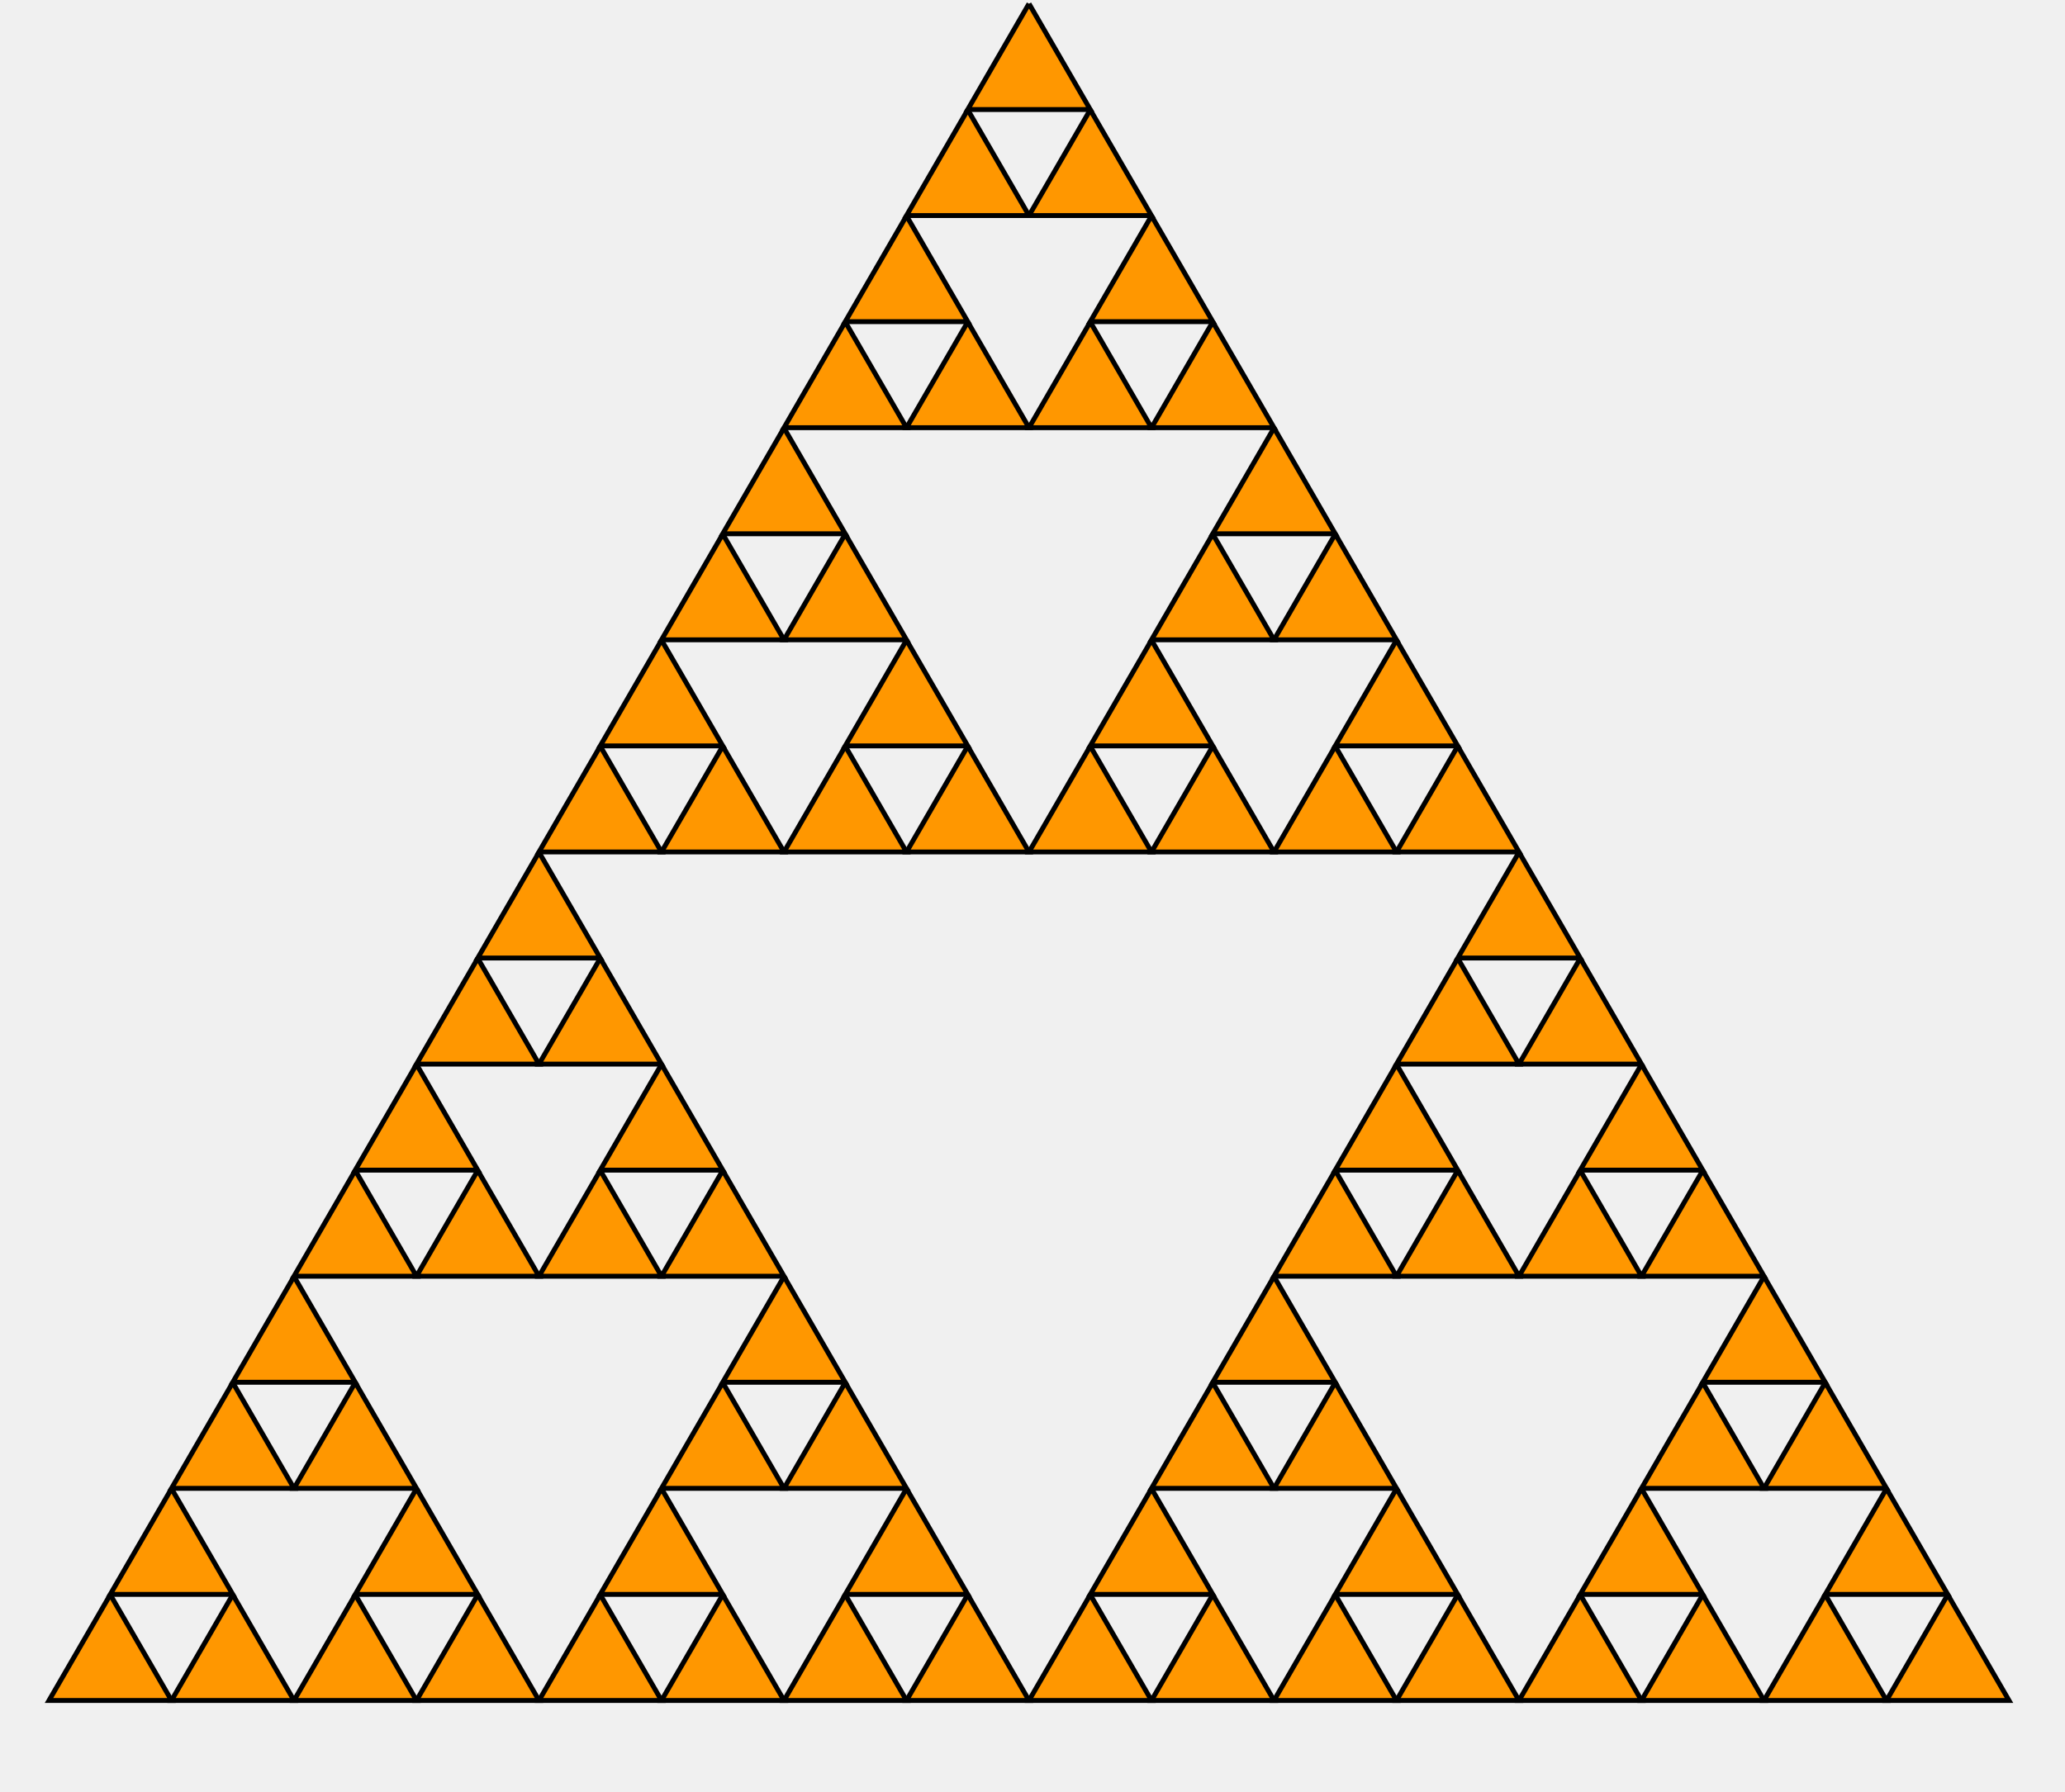
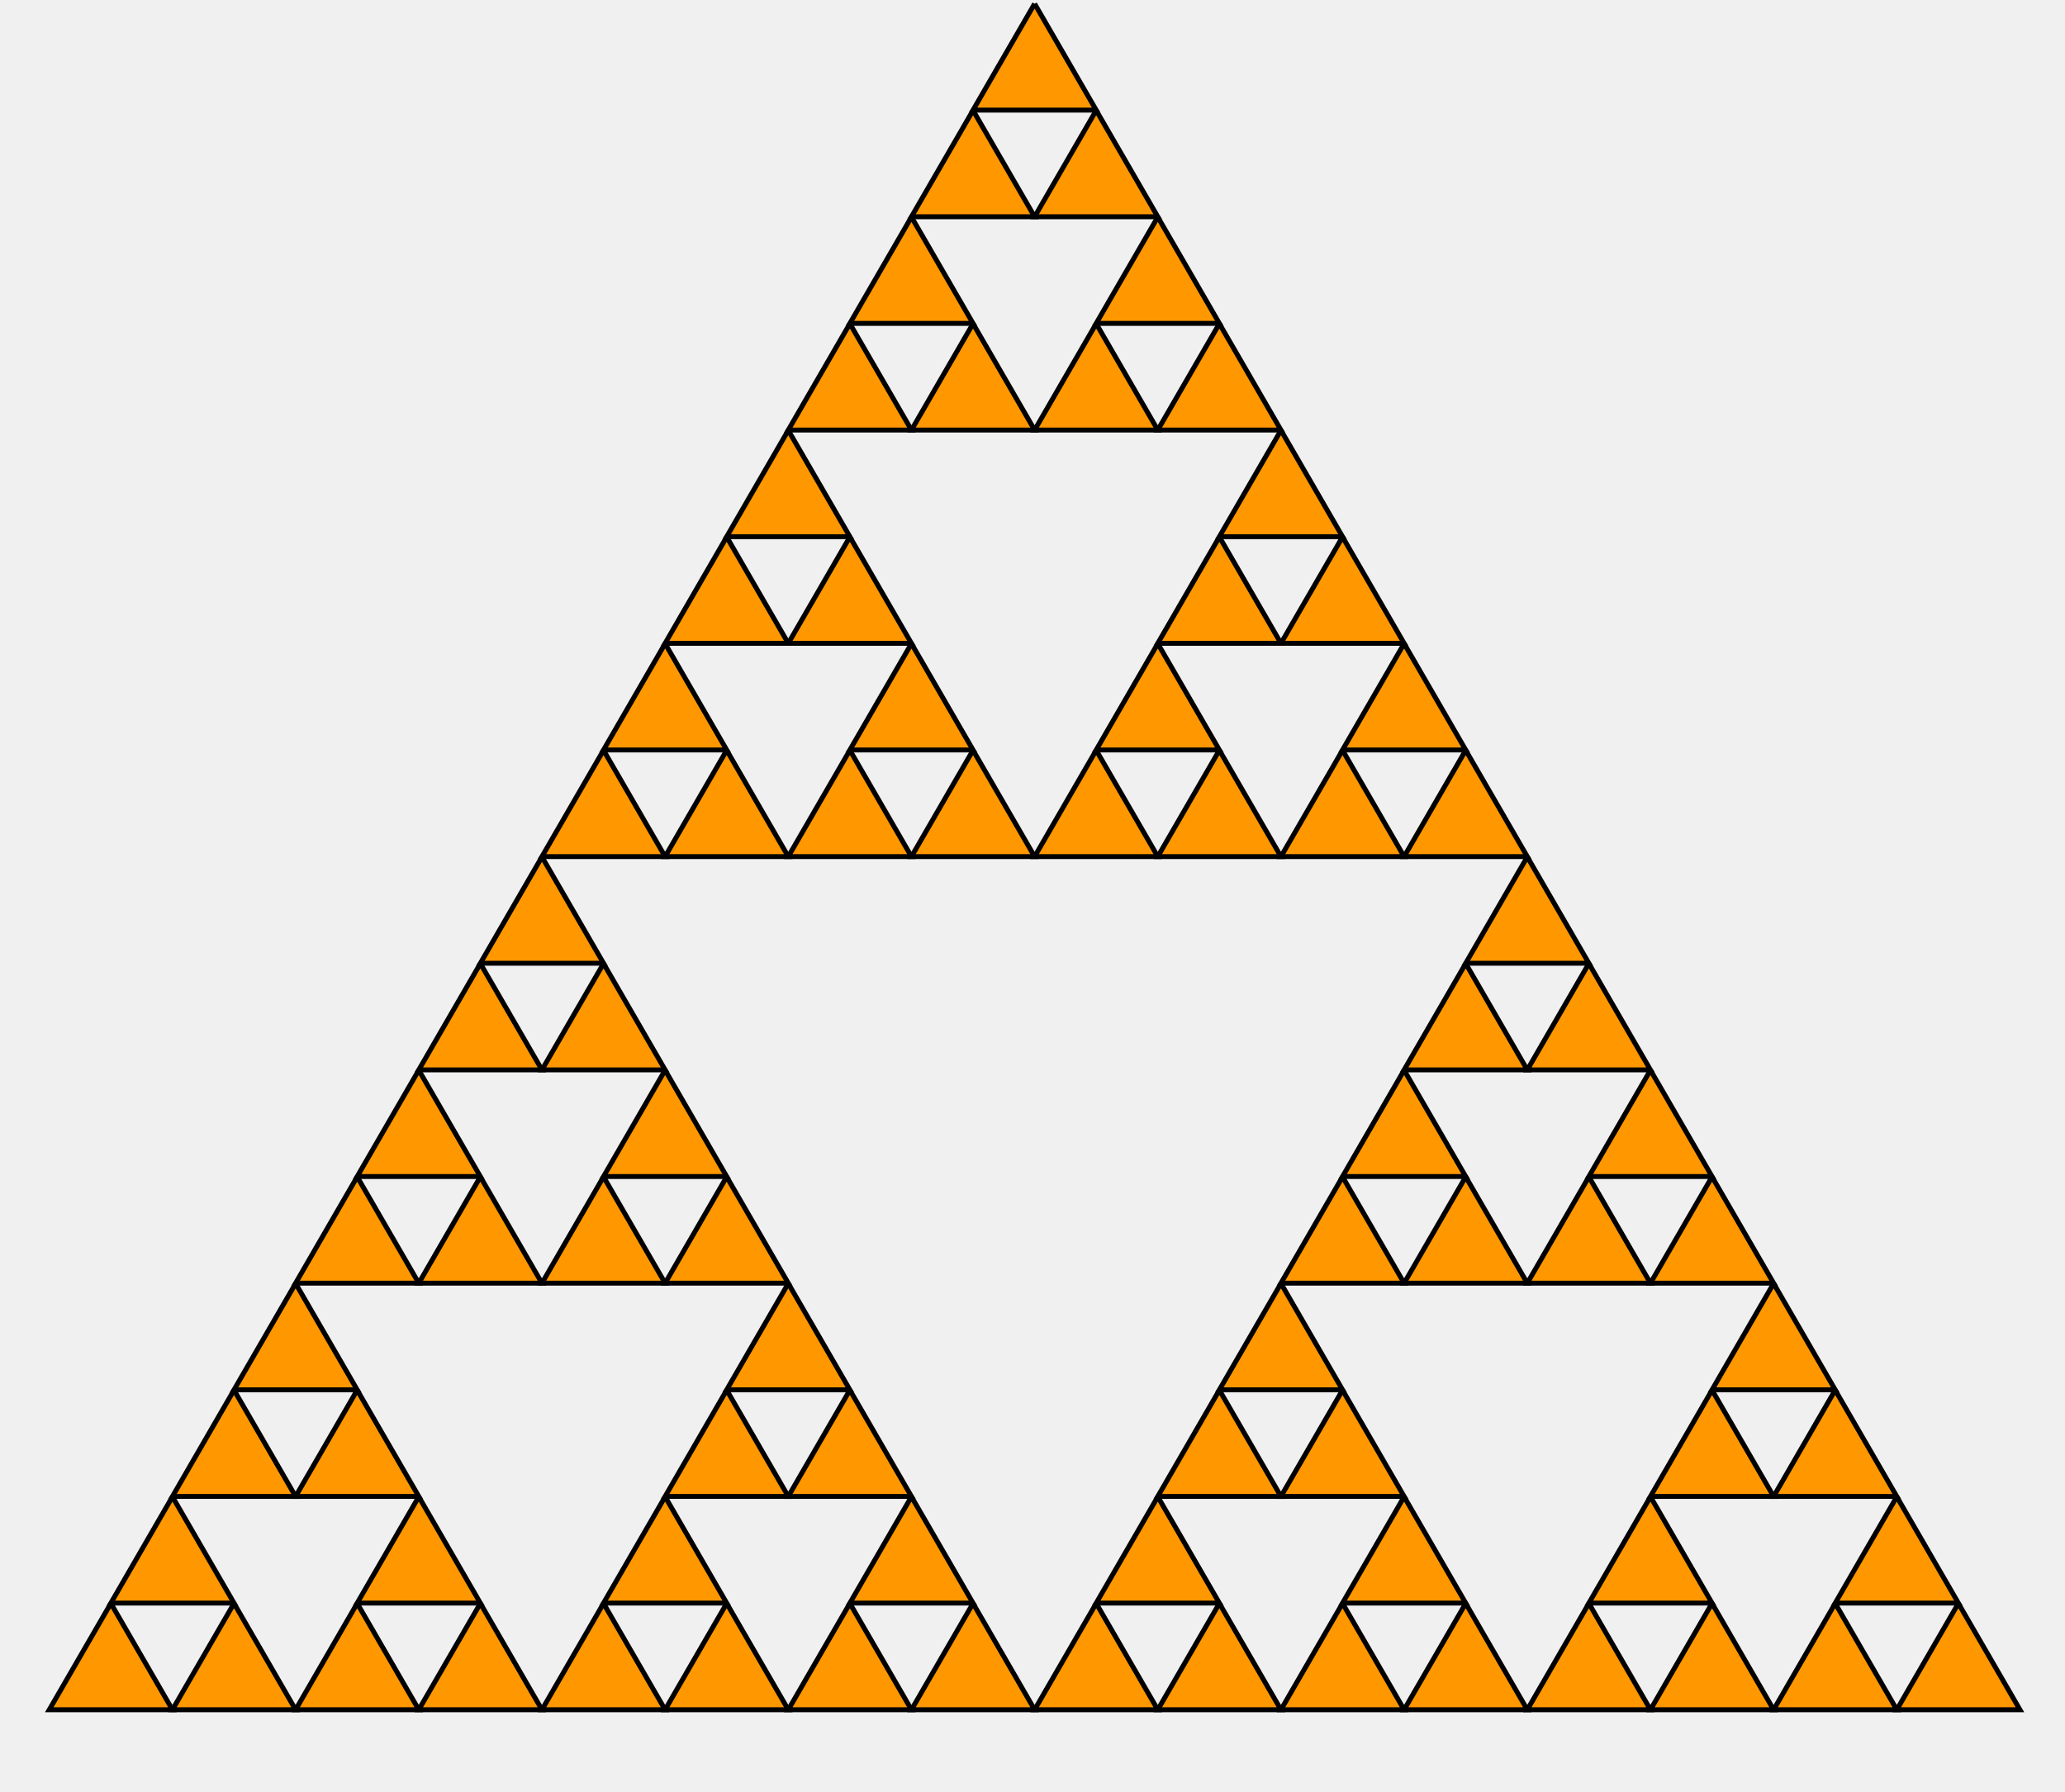
<svg xmlns="http://www.w3.org/2000/svg" baseProfile="full" height="256" version="1.1" width="295">
  <defs>
    <marker id="arrow" markerHeight="3.5" markerWidth="5" orient="auto" refX="5.0" refY="1.7">
      <polygon points="0,0 5,1.75 0,3.5" />
    </marker>
  </defs>
-   <g style="fill:white; stroke: black; stroke-width: 0.01;" transform="scale(70.0) translate(2.1 0.1515544)">
+   <g style="fill:white; stroke: black; stroke-width: 0.01;" transform="scale(70.38175) translate(2.1 0.1515544)">
    <g>
      <g>
        <g>
          <g>
            <g style="fill: #ff9700;" transform="matrix(1.0, 0.0, 0.0, 1.0, 0.0, 0.0)">
              <polyline points="-2.6514380968122673e-17,-0.144 0.125,0.072 -0.125,0.072 -6.186688892561958e-17,-0.144" />
            </g>
            <g transform="matrix(1.0, 0.0, 0.0, 1.0, 0.0, 0.180422)">
              <g transform="matrix(1.0, 0.0, 0.0, 1.0, -0.125, 0.03608439)">
                <g>
                  <g style="fill: #ff9700;" transform="matrix(1.0, 0.0, 0.0, 1.0, 0.0, 0.0)">
                    <polyline points="-2.6514380968122673e-17,-0.144 0.125,0.072 -0.125,0.072 -6.186688892561958e-17,-0.144" />
                  </g>
                  <g transform="matrix(1.0, 0.0, 0.0, 1.0, 0.25, 0.0)">
                    <g style="fill: #ff9700;" transform="matrix(1.0, 0.0, 0.0, 1.0, 0.0, 0.0)">
                      <polyline points="-2.6514380968122673e-17,-0.144 0.125,0.072 -0.125,0.072 -6.186688892561958e-17,-0.144" />
                    </g>
                  </g>
                </g>
              </g>
            </g>
          </g>
          <g transform="matrix(1.0, 0.0, 0.0, 1.0, 0.0, 0.5051815)">
            <g transform="matrix(1.0, 0.0, 0.0, 1.0, -0.25, -0.07216878)">
              <g>
                <g>
                  <g style="fill: #ff9700;" transform="matrix(1.0, 0.0, 0.0, 1.0, 0.0, 0.0)">
                    <polyline points="-2.6514380968122673e-17,-0.144 0.125,0.072 -0.125,0.072 -6.186688892561958e-17,-0.144" />
                  </g>
                  <g transform="matrix(1.0, 0.0, 0.0, 1.0, 0.0, 0.180422)">
                    <g transform="matrix(1.0, 0.0, 0.0, 1.0, -0.125, 0.03608439)">
                      <g>
                        <g style="fill: #ff9700;" transform="matrix(1.0, 0.0, 0.0, 1.0, 0.0, 0.0)">
                          <polyline points="-2.6514380968122673e-17,-0.144 0.125,0.072 -0.125,0.072 -6.186688892561958e-17,-0.144" />
                        </g>
                        <g transform="matrix(1.0, 0.0, 0.0, 1.0, 0.25, 0.0)">
                          <g style="fill: #ff9700;" transform="matrix(1.0, 0.0, 0.0, 1.0, 0.0, 0.0)">
                            <polyline points="-2.6514380968122673e-17,-0.144 0.125,0.072 -0.125,0.072 -6.186688892561958e-17,-0.144" />
                          </g>
                        </g>
                      </g>
                    </g>
                  </g>
                </g>
                <g transform="matrix(1.0, 0.0, 0.0, 1.0, 0.5, 0.0)">
                  <g>
                    <g style="fill: #ff9700;" transform="matrix(1.0, 0.0, 0.0, 1.0, 0.0, 0.0)">
                      <polyline points="-2.6514380968122673e-17,-0.144 0.125,0.072 -0.125,0.072 -6.186688892561958e-17,-0.144" />
                    </g>
                    <g transform="matrix(1.0, 0.0, 0.0, 1.0, 0.0, 0.180422)">
                      <g transform="matrix(1.0, 0.0, 0.0, 1.0, -0.125, 0.03608439)">
                        <g>
                          <g style="fill: #ff9700;" transform="matrix(1.0, 0.0, 0.0, 1.0, 0.0, 0.0)">
                            <polyline points="-2.6514380968122673e-17,-0.144 0.125,0.072 -0.125,0.072 -6.186688892561958e-17,-0.144" />
                          </g>
                          <g transform="matrix(1.0, 0.0, 0.0, 1.0, 0.25, 0.0)">
                            <g style="fill: #ff9700;" transform="matrix(1.0, 0.0, 0.0, 1.0, 0.0, 0.0)">
                              <polyline points="-2.6514380968122673e-17,-0.144 0.125,0.072 -0.125,0.072 -6.186688892561958e-17,-0.144" />
                            </g>
                          </g>
                        </g>
                      </g>
                    </g>
                  </g>
                </g>
              </g>
            </g>
          </g>
        </g>
        <g transform="matrix(1.0, 0.0, 0.0, 1.0, 0.0, 1.154701)">
          <g transform="matrix(1.0, 0.0, 0.0, 1.0, -0.5, -0.2886751)">
            <g>
              <g>
                <g>
                  <g style="fill: #ff9700;" transform="matrix(1.0, 0.0, 0.0, 1.0, 0.0, 0.0)">
                    <polyline points="-2.6514380968122673e-17,-0.144 0.125,0.072 -0.125,0.072 -6.186688892561958e-17,-0.144" />
                  </g>
                  <g transform="matrix(1.0, 0.0, 0.0, 1.0, 0.0, 0.180422)">
                    <g transform="matrix(1.0, 0.0, 0.0, 1.0, -0.125, 0.03608439)">
                      <g>
                        <g style="fill: #ff9700;" transform="matrix(1.0, 0.0, 0.0, 1.0, 0.0, 0.0)">
                          <polyline points="-2.6514380968122673e-17,-0.144 0.125,0.072 -0.125,0.072 -6.186688892561958e-17,-0.144" />
                        </g>
                        <g transform="matrix(1.0, 0.0, 0.0, 1.0, 0.25, 0.0)">
                          <g style="fill: #ff9700;" transform="matrix(1.0, 0.0, 0.0, 1.0, 0.0, 0.0)">
                            <polyline points="-2.6514380968122673e-17,-0.144 0.125,0.072 -0.125,0.072 -6.186688892561958e-17,-0.144" />
                          </g>
                        </g>
                      </g>
                    </g>
                  </g>
                </g>
                <g transform="matrix(1.0, 0.0, 0.0, 1.0, 0.0, 0.5051815)">
                  <g transform="matrix(1.0, 0.0, 0.0, 1.0, -0.25, -0.07216878)">
                    <g>
                      <g>
                        <g style="fill: #ff9700;" transform="matrix(1.0, 0.0, 0.0, 1.0, 0.0, 0.0)">
                          <polyline points="-2.6514380968122673e-17,-0.144 0.125,0.072 -0.125,0.072 -6.186688892561958e-17,-0.144" />
                        </g>
                        <g transform="matrix(1.0, 0.0, 0.0, 1.0, 0.0, 0.180422)">
                          <g transform="matrix(1.0, 0.0, 0.0, 1.0, -0.125, 0.03608439)">
                            <g>
                              <g style="fill: #ff9700;" transform="matrix(1.0, 0.0, 0.0, 1.0, 0.0, 0.0)">
                                <polyline points="-2.6514380968122673e-17,-0.144 0.125,0.072 -0.125,0.072 -6.186688892561958e-17,-0.144" />
                              </g>
                              <g transform="matrix(1.0, 0.0, 0.0, 1.0, 0.25, 0.0)">
                                <g style="fill: #ff9700;" transform="matrix(1.0, 0.0, 0.0, 1.0, 0.0, 0.0)">
                                  <polyline points="-2.6514380968122673e-17,-0.144 0.125,0.072 -0.125,0.072 -6.186688892561958e-17,-0.144" />
                                </g>
                              </g>
                            </g>
                          </g>
                        </g>
                      </g>
                      <g transform="matrix(1.0, 0.0, 0.0, 1.0, 0.5, 0.0)">
                        <g>
                          <g style="fill: #ff9700;" transform="matrix(1.0, 0.0, 0.0, 1.0, 0.0, 0.0)">
                            <polyline points="-2.6514380968122673e-17,-0.144 0.125,0.072 -0.125,0.072 -6.186688892561958e-17,-0.144" />
                          </g>
                          <g transform="matrix(1.0, 0.0, 0.0, 1.0, 0.0, 0.180422)">
                            <g transform="matrix(1.0, 0.0, 0.0, 1.0, -0.125, 0.03608439)">
                              <g>
                                <g style="fill: #ff9700;" transform="matrix(1.0, 0.0, 0.0, 1.0, 0.0, 0.0)">
                                  <polyline points="-2.6514380968122673e-17,-0.144 0.125,0.072 -0.125,0.072 -6.186688892561958e-17,-0.144" />
                                </g>
                                <g transform="matrix(1.0, 0.0, 0.0, 1.0, 0.25, 0.0)">
                                  <g style="fill: #ff9700;" transform="matrix(1.0, 0.0, 0.0, 1.0, 0.0, 0.0)">
                                    <polyline points="-2.6514380968122673e-17,-0.144 0.125,0.072 -0.125,0.072 -6.186688892561958e-17,-0.144" />
                                  </g>
                                </g>
                              </g>
                            </g>
                          </g>
                        </g>
                      </g>
                    </g>
                  </g>
                </g>
              </g>
              <g transform="matrix(1.0, 0.0, 0.0, 1.0, 1, 0.0)">
                <g>
                  <g>
                    <g style="fill: #ff9700;" transform="matrix(1.0, 0.0, 0.0, 1.0, 0.0, 0.0)">
                      <polyline points="-2.6514380968122673e-17,-0.144 0.125,0.072 -0.125,0.072 -6.186688892561958e-17,-0.144" />
                    </g>
                    <g transform="matrix(1.0, 0.0, 0.0, 1.0, 0.0, 0.180422)">
                      <g transform="matrix(1.0, 0.0, 0.0, 1.0, -0.125, 0.03608439)">
                        <g>
                          <g style="fill: #ff9700;" transform="matrix(1.0, 0.0, 0.0, 1.0, 0.0, 0.0)">
                            <polyline points="-2.6514380968122673e-17,-0.144 0.125,0.072 -0.125,0.072 -6.186688892561958e-17,-0.144" />
                          </g>
                          <g transform="matrix(1.0, 0.0, 0.0, 1.0, 0.25, 0.0)">
                            <g style="fill: #ff9700;" transform="matrix(1.0, 0.0, 0.0, 1.0, 0.0, 0.0)">
                              <polyline points="-2.6514380968122673e-17,-0.144 0.125,0.072 -0.125,0.072 -6.186688892561958e-17,-0.144" />
                            </g>
                          </g>
                        </g>
                      </g>
                    </g>
                  </g>
                  <g transform="matrix(1.0, 0.0, 0.0, 1.0, 0.0, 0.5051815)">
                    <g transform="matrix(1.0, 0.0, 0.0, 1.0, -0.25, -0.07216878)">
                      <g>
                        <g>
                          <g style="fill: #ff9700;" transform="matrix(1.0, 0.0, 0.0, 1.0, 0.0, 0.0)">
                            <polyline points="-2.6514380968122673e-17,-0.144 0.125,0.072 -0.125,0.072 -6.186688892561958e-17,-0.144" />
                          </g>
                          <g transform="matrix(1.0, 0.0, 0.0, 1.0, 0.0, 0.180422)">
                            <g transform="matrix(1.0, 0.0, 0.0, 1.0, -0.125, 0.03608439)">
                              <g>
                                <g style="fill: #ff9700;" transform="matrix(1.0, 0.0, 0.0, 1.0, 0.0, 0.0)">
                                  <polyline points="-2.6514380968122673e-17,-0.144 0.125,0.072 -0.125,0.072 -6.186688892561958e-17,-0.144" />
                                </g>
                                <g transform="matrix(1.0, 0.0, 0.0, 1.0, 0.25, 0.0)">
                                  <g style="fill: #ff9700;" transform="matrix(1.0, 0.0, 0.0, 1.0, 0.0, 0.0)">
                                    <polyline points="-2.6514380968122673e-17,-0.144 0.125,0.072 -0.125,0.072 -6.186688892561958e-17,-0.144" />
                                  </g>
                                </g>
                              </g>
                            </g>
                          </g>
                        </g>
                        <g transform="matrix(1.0, 0.0, 0.0, 1.0, 0.5, 0.0)">
                          <g>
                            <g style="fill: #ff9700;" transform="matrix(1.0, 0.0, 0.0, 1.0, 0.0, 0.0)">
                              <polyline points="-2.6514380968122673e-17,-0.144 0.125,0.072 -0.125,0.072 -6.186688892561958e-17,-0.144" />
                            </g>
                            <g transform="matrix(1.0, 0.0, 0.0, 1.0, 0.0, 0.180422)">
                              <g transform="matrix(1.0, 0.0, 0.0, 1.0, -0.125, 0.03608439)">
                                <g>
                                  <g style="fill: #ff9700;" transform="matrix(1.0, 0.0, 0.0, 1.0, 0.0, 0.0)">
                                    <polyline points="-2.6514380968122673e-17,-0.144 0.125,0.072 -0.125,0.072 -6.186688892561958e-17,-0.144" />
                                  </g>
                                  <g transform="matrix(1.0, 0.0, 0.0, 1.0, 0.25, 0.0)">
                                    <g style="fill: #ff9700;" transform="matrix(1.0, 0.0, 0.0, 1.0, 0.0, 0.0)">
                                      <polyline points="-2.6514380968122673e-17,-0.144 0.125,0.072 -0.125,0.072 -6.186688892561958e-17,-0.144" />
                                    </g>
                                  </g>
                                </g>
                              </g>
                            </g>
                          </g>
                        </g>
                      </g>
                    </g>
                  </g>
                </g>
              </g>
            </g>
          </g>
        </g>
      </g>
      <g transform="matrix(1.0, 0.0, 0.0, 1.0, 0.0, 2.453739)">
        <g transform="matrix(1.0, 0.0, 0.0, 1.0, -1, -0.7216878)">
          <g>
            <g>
              <g>
                <g>
                  <g style="fill: #ff9700;" transform="matrix(1.0, 0.0, 0.0, 1.0, 0.0, 0.0)">
                    <polyline points="-2.6514380968122673e-17,-0.144 0.125,0.072 -0.125,0.072 -6.186688892561958e-17,-0.144" />
                  </g>
                  <g transform="matrix(1.0, 0.0, 0.0, 1.0, 0.0, 0.180422)">
                    <g transform="matrix(1.0, 0.0, 0.0, 1.0, -0.125, 0.03608439)">
                      <g>
                        <g style="fill: #ff9700;" transform="matrix(1.0, 0.0, 0.0, 1.0, 0.0, 0.0)">
                          <polyline points="-2.6514380968122673e-17,-0.144 0.125,0.072 -0.125,0.072 -6.186688892561958e-17,-0.144" />
                        </g>
                        <g transform="matrix(1.0, 0.0, 0.0, 1.0, 0.25, 0.0)">
                          <g style="fill: #ff9700;" transform="matrix(1.0, 0.0, 0.0, 1.0, 0.0, 0.0)">
                            <polyline points="-2.6514380968122673e-17,-0.144 0.125,0.072 -0.125,0.072 -6.186688892561958e-17,-0.144" />
                          </g>
                        </g>
                      </g>
                    </g>
                  </g>
                </g>
                <g transform="matrix(1.0, 0.0, 0.0, 1.0, 0.0, 0.5051815)">
                  <g transform="matrix(1.0, 0.0, 0.0, 1.0, -0.25, -0.07216878)">
                    <g>
                      <g>
                        <g style="fill: #ff9700;" transform="matrix(1.0, 0.0, 0.0, 1.0, 0.0, 0.0)">
                          <polyline points="-2.6514380968122673e-17,-0.144 0.125,0.072 -0.125,0.072 -6.186688892561958e-17,-0.144" />
                        </g>
                        <g transform="matrix(1.0, 0.0, 0.0, 1.0, 0.0, 0.180422)">
                          <g transform="matrix(1.0, 0.0, 0.0, 1.0, -0.125, 0.03608439)">
                            <g>
                              <g style="fill: #ff9700;" transform="matrix(1.0, 0.0, 0.0, 1.0, 0.0, 0.0)">
                                <polyline points="-2.6514380968122673e-17,-0.144 0.125,0.072 -0.125,0.072 -6.186688892561958e-17,-0.144" />
                              </g>
                              <g transform="matrix(1.0, 0.0, 0.0, 1.0, 0.25, 0.0)">
                                <g style="fill: #ff9700;" transform="matrix(1.0, 0.0, 0.0, 1.0, 0.0, 0.0)">
                                  <polyline points="-2.6514380968122673e-17,-0.144 0.125,0.072 -0.125,0.072 -6.186688892561958e-17,-0.144" />
                                </g>
                              </g>
                            </g>
                          </g>
                        </g>
                      </g>
                      <g transform="matrix(1.0, 0.0, 0.0, 1.0, 0.5, 0.0)">
                        <g>
                          <g style="fill: #ff9700;" transform="matrix(1.0, 0.0, 0.0, 1.0, 0.0, 0.0)">
                            <polyline points="-2.6514380968122673e-17,-0.144 0.125,0.072 -0.125,0.072 -6.186688892561958e-17,-0.144" />
                          </g>
                          <g transform="matrix(1.0, 0.0, 0.0, 1.0, 0.0, 0.180422)">
                            <g transform="matrix(1.0, 0.0, 0.0, 1.0, -0.125, 0.03608439)">
                              <g>
                                <g style="fill: #ff9700;" transform="matrix(1.0, 0.0, 0.0, 1.0, 0.0, 0.0)">
                                  <polyline points="-2.6514380968122673e-17,-0.144 0.125,0.072 -0.125,0.072 -6.186688892561958e-17,-0.144" />
                                </g>
                                <g transform="matrix(1.0, 0.0, 0.0, 1.0, 0.25, 0.0)">
                                  <g style="fill: #ff9700;" transform="matrix(1.0, 0.0, 0.0, 1.0, 0.0, 0.0)">
                                    <polyline points="-2.6514380968122673e-17,-0.144 0.125,0.072 -0.125,0.072 -6.186688892561958e-17,-0.144" />
                                  </g>
                                </g>
                              </g>
                            </g>
                          </g>
                        </g>
                      </g>
                    </g>
                  </g>
                </g>
              </g>
              <g transform="matrix(1.0, 0.0, 0.0, 1.0, 0.0, 1.154701)">
                <g transform="matrix(1.0, 0.0, 0.0, 1.0, -0.5, -0.2886751)">
                  <g>
                    <g>
                      <g>
                        <g style="fill: #ff9700;" transform="matrix(1.0, 0.0, 0.0, 1.0, 0.0, 0.0)">
                          <polyline points="-2.6514380968122673e-17,-0.144 0.125,0.072 -0.125,0.072 -6.186688892561958e-17,-0.144" />
                        </g>
                        <g transform="matrix(1.0, 0.0, 0.0, 1.0, 0.0, 0.180422)">
                          <g transform="matrix(1.0, 0.0, 0.0, 1.0, -0.125, 0.03608439)">
                            <g>
                              <g style="fill: #ff9700;" transform="matrix(1.0, 0.0, 0.0, 1.0, 0.0, 0.0)">
                                <polyline points="-2.6514380968122673e-17,-0.144 0.125,0.072 -0.125,0.072 -6.186688892561958e-17,-0.144" />
                              </g>
                              <g transform="matrix(1.0, 0.0, 0.0, 1.0, 0.25, 0.0)">
                                <g style="fill: #ff9700;" transform="matrix(1.0, 0.0, 0.0, 1.0, 0.0, 0.0)">
                                  <polyline points="-2.6514380968122673e-17,-0.144 0.125,0.072 -0.125,0.072 -6.186688892561958e-17,-0.144" />
                                </g>
                              </g>
                            </g>
                          </g>
                        </g>
                      </g>
                      <g transform="matrix(1.0, 0.0, 0.0, 1.0, 0.0, 0.5051815)">
                        <g transform="matrix(1.0, 0.0, 0.0, 1.0, -0.25, -0.07216878)">
                          <g>
                            <g>
                              <g style="fill: #ff9700;" transform="matrix(1.0, 0.0, 0.0, 1.0, 0.0, 0.0)">
                                <polyline points="-2.6514380968122673e-17,-0.144 0.125,0.072 -0.125,0.072 -6.186688892561958e-17,-0.144" />
                              </g>
                              <g transform="matrix(1.0, 0.0, 0.0, 1.0, 0.0, 0.180422)">
                                <g transform="matrix(1.0, 0.0, 0.0, 1.0, -0.125, 0.03608439)">
                                  <g>
                                    <g style="fill: #ff9700;" transform="matrix(1.0, 0.0, 0.0, 1.0, 0.0, 0.0)">
                                      <polyline points="-2.6514380968122673e-17,-0.144 0.125,0.072 -0.125,0.072 -6.186688892561958e-17,-0.144" />
                                    </g>
                                    <g transform="matrix(1.0, 0.0, 0.0, 1.0, 0.25, 0.0)">
                                      <g style="fill: #ff9700;" transform="matrix(1.0, 0.0, 0.0, 1.0, 0.0, 0.0)">
                                        <polyline points="-2.6514380968122673e-17,-0.144 0.125,0.072 -0.125,0.072 -6.186688892561958e-17,-0.144" />
                                      </g>
                                    </g>
                                  </g>
                                </g>
                              </g>
                            </g>
                            <g transform="matrix(1.0, 0.0, 0.0, 1.0, 0.5, 0.0)">
                              <g>
                                <g style="fill: #ff9700;" transform="matrix(1.0, 0.0, 0.0, 1.0, 0.0, 0.0)">
                                  <polyline points="-2.6514380968122673e-17,-0.144 0.125,0.072 -0.125,0.072 -6.186688892561958e-17,-0.144" />
                                </g>
                                <g transform="matrix(1.0, 0.0, 0.0, 1.0, 0.0, 0.180422)">
                                  <g transform="matrix(1.0, 0.0, 0.0, 1.0, -0.125, 0.03608439)">
                                    <g>
                                      <g style="fill: #ff9700;" transform="matrix(1.0, 0.0, 0.0, 1.0, 0.0, 0.0)">
                                        <polyline points="-2.6514380968122673e-17,-0.144 0.125,0.072 -0.125,0.072 -6.186688892561958e-17,-0.144" />
                                      </g>
                                      <g transform="matrix(1.0, 0.0, 0.0, 1.0, 0.25, 0.0)">
                                        <g style="fill: #ff9700;" transform="matrix(1.0, 0.0, 0.0, 1.0, 0.0, 0.0)">
                                          <polyline points="-2.6514380968122673e-17,-0.144 0.125,0.072 -0.125,0.072 -6.186688892561958e-17,-0.144" />
                                        </g>
                                      </g>
                                    </g>
                                  </g>
                                </g>
                              </g>
                            </g>
                          </g>
                        </g>
                      </g>
                    </g>
                    <g transform="matrix(1.0, 0.0, 0.0, 1.0, 1, 0.0)">
                      <g>
                        <g>
                          <g style="fill: #ff9700;" transform="matrix(1.0, 0.0, 0.0, 1.0, 0.0, 0.0)">
                            <polyline points="-2.6514380968122673e-17,-0.144 0.125,0.072 -0.125,0.072 -6.186688892561958e-17,-0.144" />
                          </g>
                          <g transform="matrix(1.0, 0.0, 0.0, 1.0, 0.0, 0.180422)">
                            <g transform="matrix(1.0, 0.0, 0.0, 1.0, -0.125, 0.03608439)">
                              <g>
                                <g style="fill: #ff9700;" transform="matrix(1.0, 0.0, 0.0, 1.0, 0.0, 0.0)">
                                  <polyline points="-2.6514380968122673e-17,-0.144 0.125,0.072 -0.125,0.072 -6.186688892561958e-17,-0.144" />
                                </g>
                                <g transform="matrix(1.0, 0.0, 0.0, 1.0, 0.25, 0.0)">
                                  <g style="fill: #ff9700;" transform="matrix(1.0, 0.0, 0.0, 1.0, 0.0, 0.0)">
                                    <polyline points="-2.6514380968122673e-17,-0.144 0.125,0.072 -0.125,0.072 -6.186688892561958e-17,-0.144" />
                                  </g>
                                </g>
                              </g>
                            </g>
                          </g>
                        </g>
                        <g transform="matrix(1.0, 0.0, 0.0, 1.0, 0.0, 0.5051815)">
                          <g transform="matrix(1.0, 0.0, 0.0, 1.0, -0.25, -0.07216878)">
                            <g>
                              <g>
                                <g style="fill: #ff9700;" transform="matrix(1.0, 0.0, 0.0, 1.0, 0.0, 0.0)">
                                  <polyline points="-2.6514380968122673e-17,-0.144 0.125,0.072 -0.125,0.072 -6.186688892561958e-17,-0.144" />
                                </g>
                                <g transform="matrix(1.0, 0.0, 0.0, 1.0, 0.0, 0.180422)">
                                  <g transform="matrix(1.0, 0.0, 0.0, 1.0, -0.125, 0.03608439)">
                                    <g>
                                      <g style="fill: #ff9700;" transform="matrix(1.0, 0.0, 0.0, 1.0, 0.0, 0.0)">
                                        <polyline points="-2.6514380968122673e-17,-0.144 0.125,0.072 -0.125,0.072 -6.186688892561958e-17,-0.144" />
                                      </g>
                                      <g transform="matrix(1.0, 0.0, 0.0, 1.0, 0.25, 0.0)">
                                        <g style="fill: #ff9700;" transform="matrix(1.0, 0.0, 0.0, 1.0, 0.0, 0.0)">
                                          <polyline points="-2.6514380968122673e-17,-0.144 0.125,0.072 -0.125,0.072 -6.186688892561958e-17,-0.144" />
                                        </g>
                                      </g>
                                    </g>
                                  </g>
                                </g>
                              </g>
                              <g transform="matrix(1.0, 0.0, 0.0, 1.0, 0.5, 0.0)">
                                <g>
                                  <g style="fill: #ff9700;" transform="matrix(1.0, 0.0, 0.0, 1.0, 0.0, 0.0)">
                                    <polyline points="-2.6514380968122673e-17,-0.144 0.125,0.072 -0.125,0.072 -6.186688892561958e-17,-0.144" />
                                  </g>
                                  <g transform="matrix(1.0, 0.0, 0.0, 1.0, 0.0, 0.180422)">
                                    <g transform="matrix(1.0, 0.0, 0.0, 1.0, -0.125, 0.03608439)">
                                      <g>
                                        <g style="fill: #ff9700;" transform="matrix(1.0, 0.0, 0.0, 1.0, 0.0, 0.0)">
                                          <polyline points="-2.6514380968122673e-17,-0.144 0.125,0.072 -0.125,0.072 -6.186688892561958e-17,-0.144" />
                                        </g>
                                        <g transform="matrix(1.0, 0.0, 0.0, 1.0, 0.25, 0.0)">
                                          <g style="fill: #ff9700;" transform="matrix(1.0, 0.0, 0.0, 1.0, 0.0, 0.0)">
                                            <polyline points="-2.6514380968122673e-17,-0.144 0.125,0.072 -0.125,0.072 -6.186688892561958e-17,-0.144" />
                                          </g>
                                        </g>
                                      </g>
                                    </g>
                                  </g>
                                </g>
                              </g>
                            </g>
                          </g>
                        </g>
                      </g>
                    </g>
                  </g>
                </g>
              </g>
            </g>
            <g transform="matrix(1.0, 0.0, 0.0, 1.0, 2, 0.0)">
              <g>
                <g>
                  <g>
                    <g style="fill: #ff9700;" transform="matrix(1.0, 0.0, 0.0, 1.0, 0.0, 0.0)">
                      <polyline points="-2.6514380968122673e-17,-0.144 0.125,0.072 -0.125,0.072 -6.186688892561958e-17,-0.144" />
                    </g>
                    <g transform="matrix(1.0, 0.0, 0.0, 1.0, 0.0, 0.180422)">
                      <g transform="matrix(1.0, 0.0, 0.0, 1.0, -0.125, 0.03608439)">
                        <g>
                          <g style="fill: #ff9700;" transform="matrix(1.0, 0.0, 0.0, 1.0, 0.0, 0.0)">
                            <polyline points="-2.6514380968122673e-17,-0.144 0.125,0.072 -0.125,0.072 -6.186688892561958e-17,-0.144" />
                          </g>
                          <g transform="matrix(1.0, 0.0, 0.0, 1.0, 0.25, 0.0)">
                            <g style="fill: #ff9700;" transform="matrix(1.0, 0.0, 0.0, 1.0, 0.0, 0.0)">
                              <polyline points="-2.6514380968122673e-17,-0.144 0.125,0.072 -0.125,0.072 -6.186688892561958e-17,-0.144" />
                            </g>
                          </g>
                        </g>
                      </g>
                    </g>
                  </g>
                  <g transform="matrix(1.0, 0.0, 0.0, 1.0, 0.0, 0.5051815)">
                    <g transform="matrix(1.0, 0.0, 0.0, 1.0, -0.25, -0.07216878)">
                      <g>
                        <g>
                          <g style="fill: #ff9700;" transform="matrix(1.0, 0.0, 0.0, 1.0, 0.0, 0.0)">
                            <polyline points="-2.6514380968122673e-17,-0.144 0.125,0.072 -0.125,0.072 -6.186688892561958e-17,-0.144" />
                          </g>
                          <g transform="matrix(1.0, 0.0, 0.0, 1.0, 0.0, 0.180422)">
                            <g transform="matrix(1.0, 0.0, 0.0, 1.0, -0.125, 0.03608439)">
                              <g>
                                <g style="fill: #ff9700;" transform="matrix(1.0, 0.0, 0.0, 1.0, 0.0, 0.0)">
                                  <polyline points="-2.6514380968122673e-17,-0.144 0.125,0.072 -0.125,0.072 -6.186688892561958e-17,-0.144" />
                                </g>
                                <g transform="matrix(1.0, 0.0, 0.0, 1.0, 0.25, 0.0)">
                                  <g style="fill: #ff9700;" transform="matrix(1.0, 0.0, 0.0, 1.0, 0.0, 0.0)">
                                    <polyline points="-2.6514380968122673e-17,-0.144 0.125,0.072 -0.125,0.072 -6.186688892561958e-17,-0.144" />
                                  </g>
                                </g>
                              </g>
                            </g>
                          </g>
                        </g>
                        <g transform="matrix(1.0, 0.0, 0.0, 1.0, 0.5, 0.0)">
                          <g>
                            <g style="fill: #ff9700;" transform="matrix(1.0, 0.0, 0.0, 1.0, 0.0, 0.0)">
                              <polyline points="-2.6514380968122673e-17,-0.144 0.125,0.072 -0.125,0.072 -6.186688892561958e-17,-0.144" />
                            </g>
                            <g transform="matrix(1.0, 0.0, 0.0, 1.0, 0.0, 0.180422)">
                              <g transform="matrix(1.0, 0.0, 0.0, 1.0, -0.125, 0.03608439)">
                                <g>
                                  <g style="fill: #ff9700;" transform="matrix(1.0, 0.0, 0.0, 1.0, 0.0, 0.0)">
                                    <polyline points="-2.6514380968122673e-17,-0.144 0.125,0.072 -0.125,0.072 -6.186688892561958e-17,-0.144" />
                                  </g>
                                  <g transform="matrix(1.0, 0.0, 0.0, 1.0, 0.25, 0.0)">
                                    <g style="fill: #ff9700;" transform="matrix(1.0, 0.0, 0.0, 1.0, 0.0, 0.0)">
                                      <polyline points="-2.6514380968122673e-17,-0.144 0.125,0.072 -0.125,0.072 -6.186688892561958e-17,-0.144" />
                                    </g>
                                  </g>
                                </g>
                              </g>
                            </g>
                          </g>
                        </g>
                      </g>
                    </g>
                  </g>
                </g>
                <g transform="matrix(1.0, 0.0, 0.0, 1.0, 0.0, 1.154701)">
                  <g transform="matrix(1.0, 0.0, 0.0, 1.0, -0.5, -0.2886751)">
                    <g>
                      <g>
                        <g>
                          <g style="fill: #ff9700;" transform="matrix(1.0, 0.0, 0.0, 1.0, 0.0, 0.0)">
                            <polyline points="-2.6514380968122673e-17,-0.144 0.125,0.072 -0.125,0.072 -6.186688892561958e-17,-0.144" />
                          </g>
                          <g transform="matrix(1.0, 0.0, 0.0, 1.0, 0.0, 0.180422)">
                            <g transform="matrix(1.0, 0.0, 0.0, 1.0, -0.125, 0.03608439)">
                              <g>
                                <g style="fill: #ff9700;" transform="matrix(1.0, 0.0, 0.0, 1.0, 0.0, 0.0)">
                                  <polyline points="-2.6514380968122673e-17,-0.144 0.125,0.072 -0.125,0.072 -6.186688892561958e-17,-0.144" />
                                </g>
                                <g transform="matrix(1.0, 0.0, 0.0, 1.0, 0.25, 0.0)">
                                  <g style="fill: #ff9700;" transform="matrix(1.0, 0.0, 0.0, 1.0, 0.0, 0.0)">
                                    <polyline points="-2.6514380968122673e-17,-0.144 0.125,0.072 -0.125,0.072 -6.186688892561958e-17,-0.144" />
                                  </g>
                                </g>
                              </g>
                            </g>
                          </g>
                        </g>
                        <g transform="matrix(1.0, 0.0, 0.0, 1.0, 0.0, 0.5051815)">
                          <g transform="matrix(1.0, 0.0, 0.0, 1.0, -0.25, -0.07216878)">
                            <g>
                              <g>
                                <g style="fill: #ff9700;" transform="matrix(1.0, 0.0, 0.0, 1.0, 0.0, 0.0)">
                                  <polyline points="-2.6514380968122673e-17,-0.144 0.125,0.072 -0.125,0.072 -6.186688892561958e-17,-0.144" />
                                </g>
                                <g transform="matrix(1.0, 0.0, 0.0, 1.0, 0.0, 0.180422)">
                                  <g transform="matrix(1.0, 0.0, 0.0, 1.0, -0.125, 0.03608439)">
                                    <g>
                                      <g style="fill: #ff9700;" transform="matrix(1.0, 0.0, 0.0, 1.0, 0.0, 0.0)">
                                        <polyline points="-2.6514380968122673e-17,-0.144 0.125,0.072 -0.125,0.072 -6.186688892561958e-17,-0.144" />
                                      </g>
                                      <g transform="matrix(1.0, 0.0, 0.0, 1.0, 0.25, 0.0)">
                                        <g style="fill: #ff9700;" transform="matrix(1.0, 0.0, 0.0, 1.0, 0.0, 0.0)">
                                          <polyline points="-2.6514380968122673e-17,-0.144 0.125,0.072 -0.125,0.072 -6.186688892561958e-17,-0.144" />
                                        </g>
                                      </g>
                                    </g>
                                  </g>
                                </g>
                              </g>
                              <g transform="matrix(1.0, 0.0, 0.0, 1.0, 0.5, 0.0)">
                                <g>
                                  <g style="fill: #ff9700;" transform="matrix(1.0, 0.0, 0.0, 1.0, 0.0, 0.0)">
                                    <polyline points="-2.6514380968122673e-17,-0.144 0.125,0.072 -0.125,0.072 -6.186688892561958e-17,-0.144" />
                                  </g>
                                  <g transform="matrix(1.0, 0.0, 0.0, 1.0, 0.0, 0.180422)">
                                    <g transform="matrix(1.0, 0.0, 0.0, 1.0, -0.125, 0.03608439)">
                                      <g>
                                        <g style="fill: #ff9700;" transform="matrix(1.0, 0.0, 0.0, 1.0, 0.0, 0.0)">
                                          <polyline points="-2.6514380968122673e-17,-0.144 0.125,0.072 -0.125,0.072 -6.186688892561958e-17,-0.144" />
                                        </g>
                                        <g transform="matrix(1.0, 0.0, 0.0, 1.0, 0.25, 0.0)">
                                          <g style="fill: #ff9700;" transform="matrix(1.0, 0.0, 0.0, 1.0, 0.0, 0.0)">
                                            <polyline points="-2.6514380968122673e-17,-0.144 0.125,0.072 -0.125,0.072 -6.186688892561958e-17,-0.144" />
                                          </g>
                                        </g>
                                      </g>
                                    </g>
                                  </g>
                                </g>
                              </g>
                            </g>
                          </g>
                        </g>
                      </g>
                      <g transform="matrix(1.0, 0.0, 0.0, 1.0, 1, 0.0)">
                        <g>
                          <g>
                            <g style="fill: #ff9700;" transform="matrix(1.0, 0.0, 0.0, 1.0, 0.0, 0.0)">
                              <polyline points="-2.6514380968122673e-17,-0.144 0.125,0.072 -0.125,0.072 -6.186688892561958e-17,-0.144" />
                            </g>
                            <g transform="matrix(1.0, 0.0, 0.0, 1.0, 0.0, 0.180422)">
                              <g transform="matrix(1.0, 0.0, 0.0, 1.0, -0.125, 0.03608439)">
                                <g>
                                  <g style="fill: #ff9700;" transform="matrix(1.0, 0.0, 0.0, 1.0, 0.0, 0.0)">
                                    <polyline points="-2.6514380968122673e-17,-0.144 0.125,0.072 -0.125,0.072 -6.186688892561958e-17,-0.144" />
                                  </g>
                                  <g transform="matrix(1.0, 0.0, 0.0, 1.0, 0.25, 0.0)">
                                    <g style="fill: #ff9700;" transform="matrix(1.0, 0.0, 0.0, 1.0, 0.0, 0.0)">
                                      <polyline points="-2.6514380968122673e-17,-0.144 0.125,0.072 -0.125,0.072 -6.186688892561958e-17,-0.144" />
                                    </g>
                                  </g>
                                </g>
                              </g>
                            </g>
                          </g>
                          <g transform="matrix(1.0, 0.0, 0.0, 1.0, 0.0, 0.5051815)">
                            <g transform="matrix(1.0, 0.0, 0.0, 1.0, -0.25, -0.07216878)">
                              <g>
                                <g>
                                  <g style="fill: #ff9700;" transform="matrix(1.0, 0.0, 0.0, 1.0, 0.0, 0.0)">
                                    <polyline points="-2.6514380968122673e-17,-0.144 0.125,0.072 -0.125,0.072 -6.186688892561958e-17,-0.144" />
                                  </g>
                                  <g transform="matrix(1.0, 0.0, 0.0, 1.0, 0.0, 0.180422)">
                                    <g transform="matrix(1.0, 0.0, 0.0, 1.0, -0.125, 0.03608439)">
                                      <g>
                                        <g style="fill: #ff9700;" transform="matrix(1.0, 0.0, 0.0, 1.0, 0.0, 0.0)">
                                          <polyline points="-2.6514380968122673e-17,-0.144 0.125,0.072 -0.125,0.072 -6.186688892561958e-17,-0.144" />
                                        </g>
                                        <g transform="matrix(1.0, 0.0, 0.0, 1.0, 0.25, 0.0)">
                                          <g style="fill: #ff9700;" transform="matrix(1.0, 0.0, 0.0, 1.0, 0.0, 0.0)">
                                            <polyline points="-2.6514380968122673e-17,-0.144 0.125,0.072 -0.125,0.072 -6.186688892561958e-17,-0.144" />
                                          </g>
                                        </g>
                                      </g>
                                    </g>
                                  </g>
                                </g>
                                <g transform="matrix(1.0, 0.0, 0.0, 1.0, 0.5, 0.0)">
                                  <g>
                                    <g style="fill: #ff9700;" transform="matrix(1.0, 0.0, 0.0, 1.0, 0.0, 0.0)">
                                      <polyline points="-2.6514380968122673e-17,-0.144 0.125,0.072 -0.125,0.072 -6.186688892561958e-17,-0.144" />
                                    </g>
                                    <g transform="matrix(1.0, 0.0, 0.0, 1.0, 0.0, 0.180422)">
                                      <g transform="matrix(1.0, 0.0, 0.0, 1.0, -0.125, 0.03608439)">
                                        <g>
                                          <g style="fill: #ff9700;" transform="matrix(1.0, 0.0, 0.0, 1.0, 0.0, 0.0)">
                                            <polyline points="-2.6514380968122673e-17,-0.144 0.125,0.072 -0.125,0.072 -6.186688892561958e-17,-0.144" />
                                          </g>
                                          <g transform="matrix(1.0, 0.0, 0.0, 1.0, 0.25, 0.0)">
                                            <g style="fill: #ff9700;" transform="matrix(1.0, 0.0, 0.0, 1.0, 0.0, 0.0)">
                                              <polyline points="-2.6514380968122673e-17,-0.144 0.125,0.072 -0.125,0.072 -6.186688892561958e-17,-0.144" />
                                            </g>
                                          </g>
                                        </g>
                                      </g>
                                    </g>
                                  </g>
                                </g>
                              </g>
                            </g>
                          </g>
                        </g>
                      </g>
                    </g>
                  </g>
                </g>
              </g>
            </g>
          </g>
        </g>
      </g>
    </g>
  </g>
</svg>
